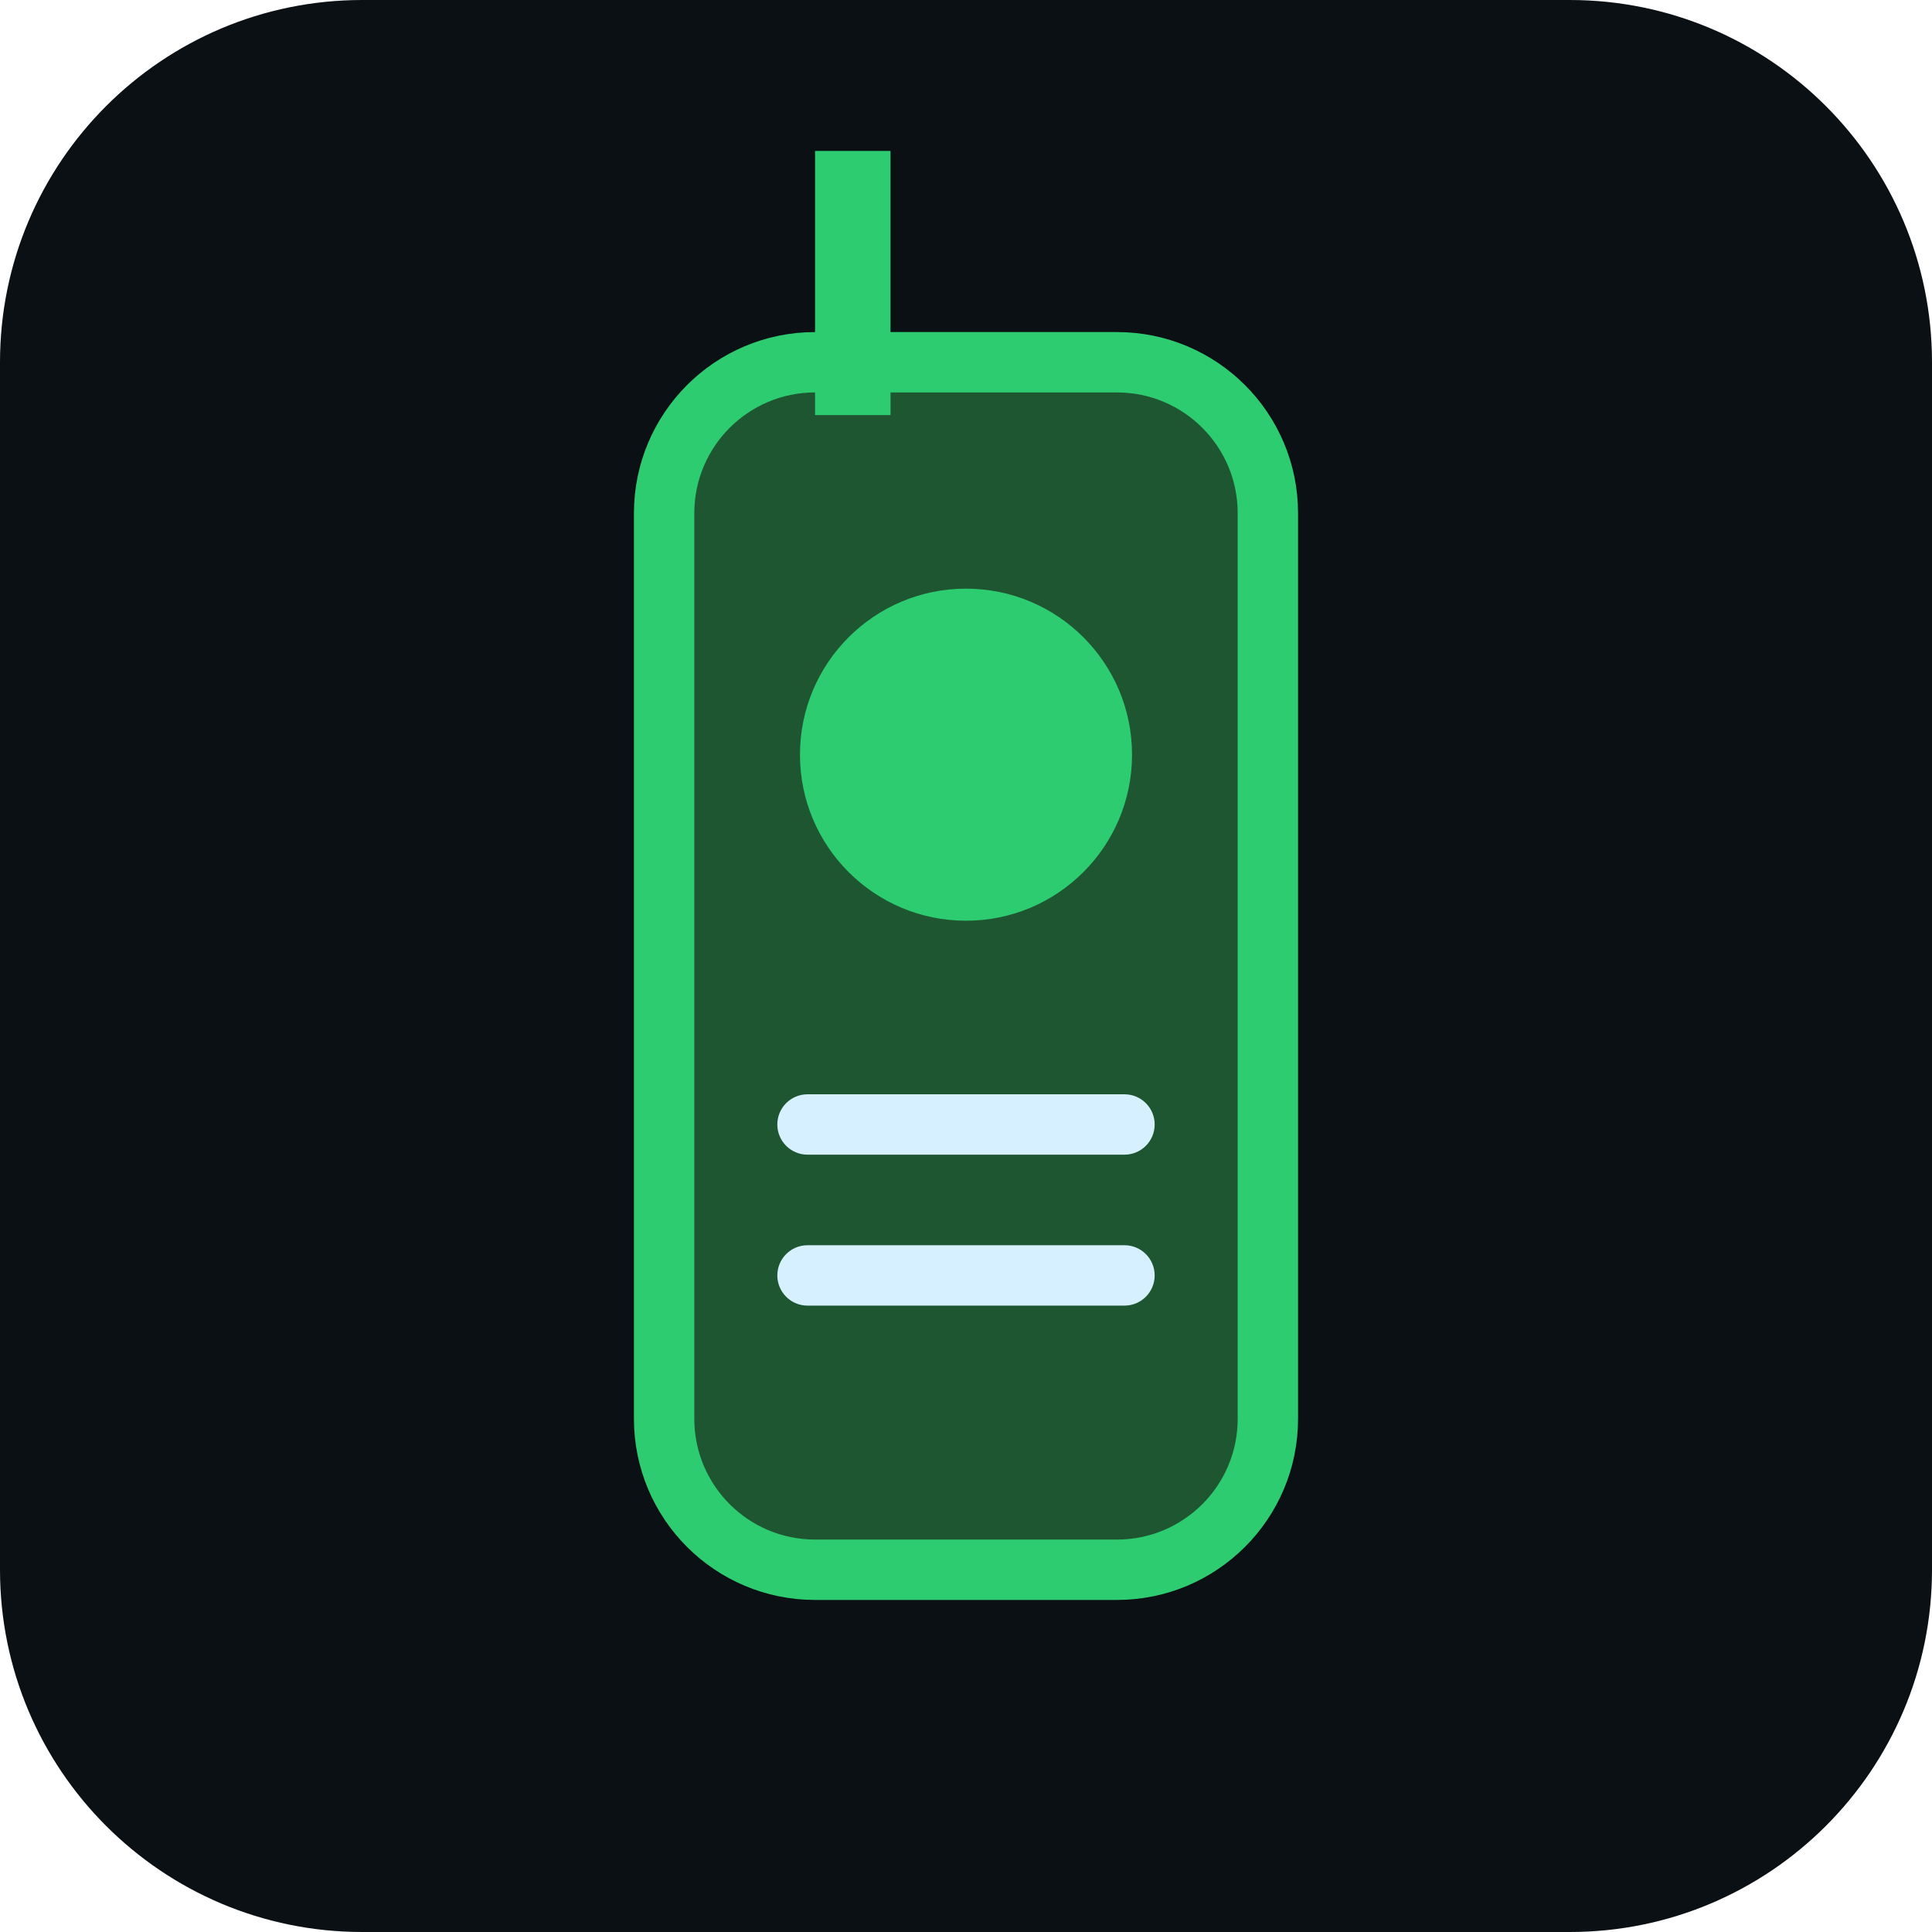
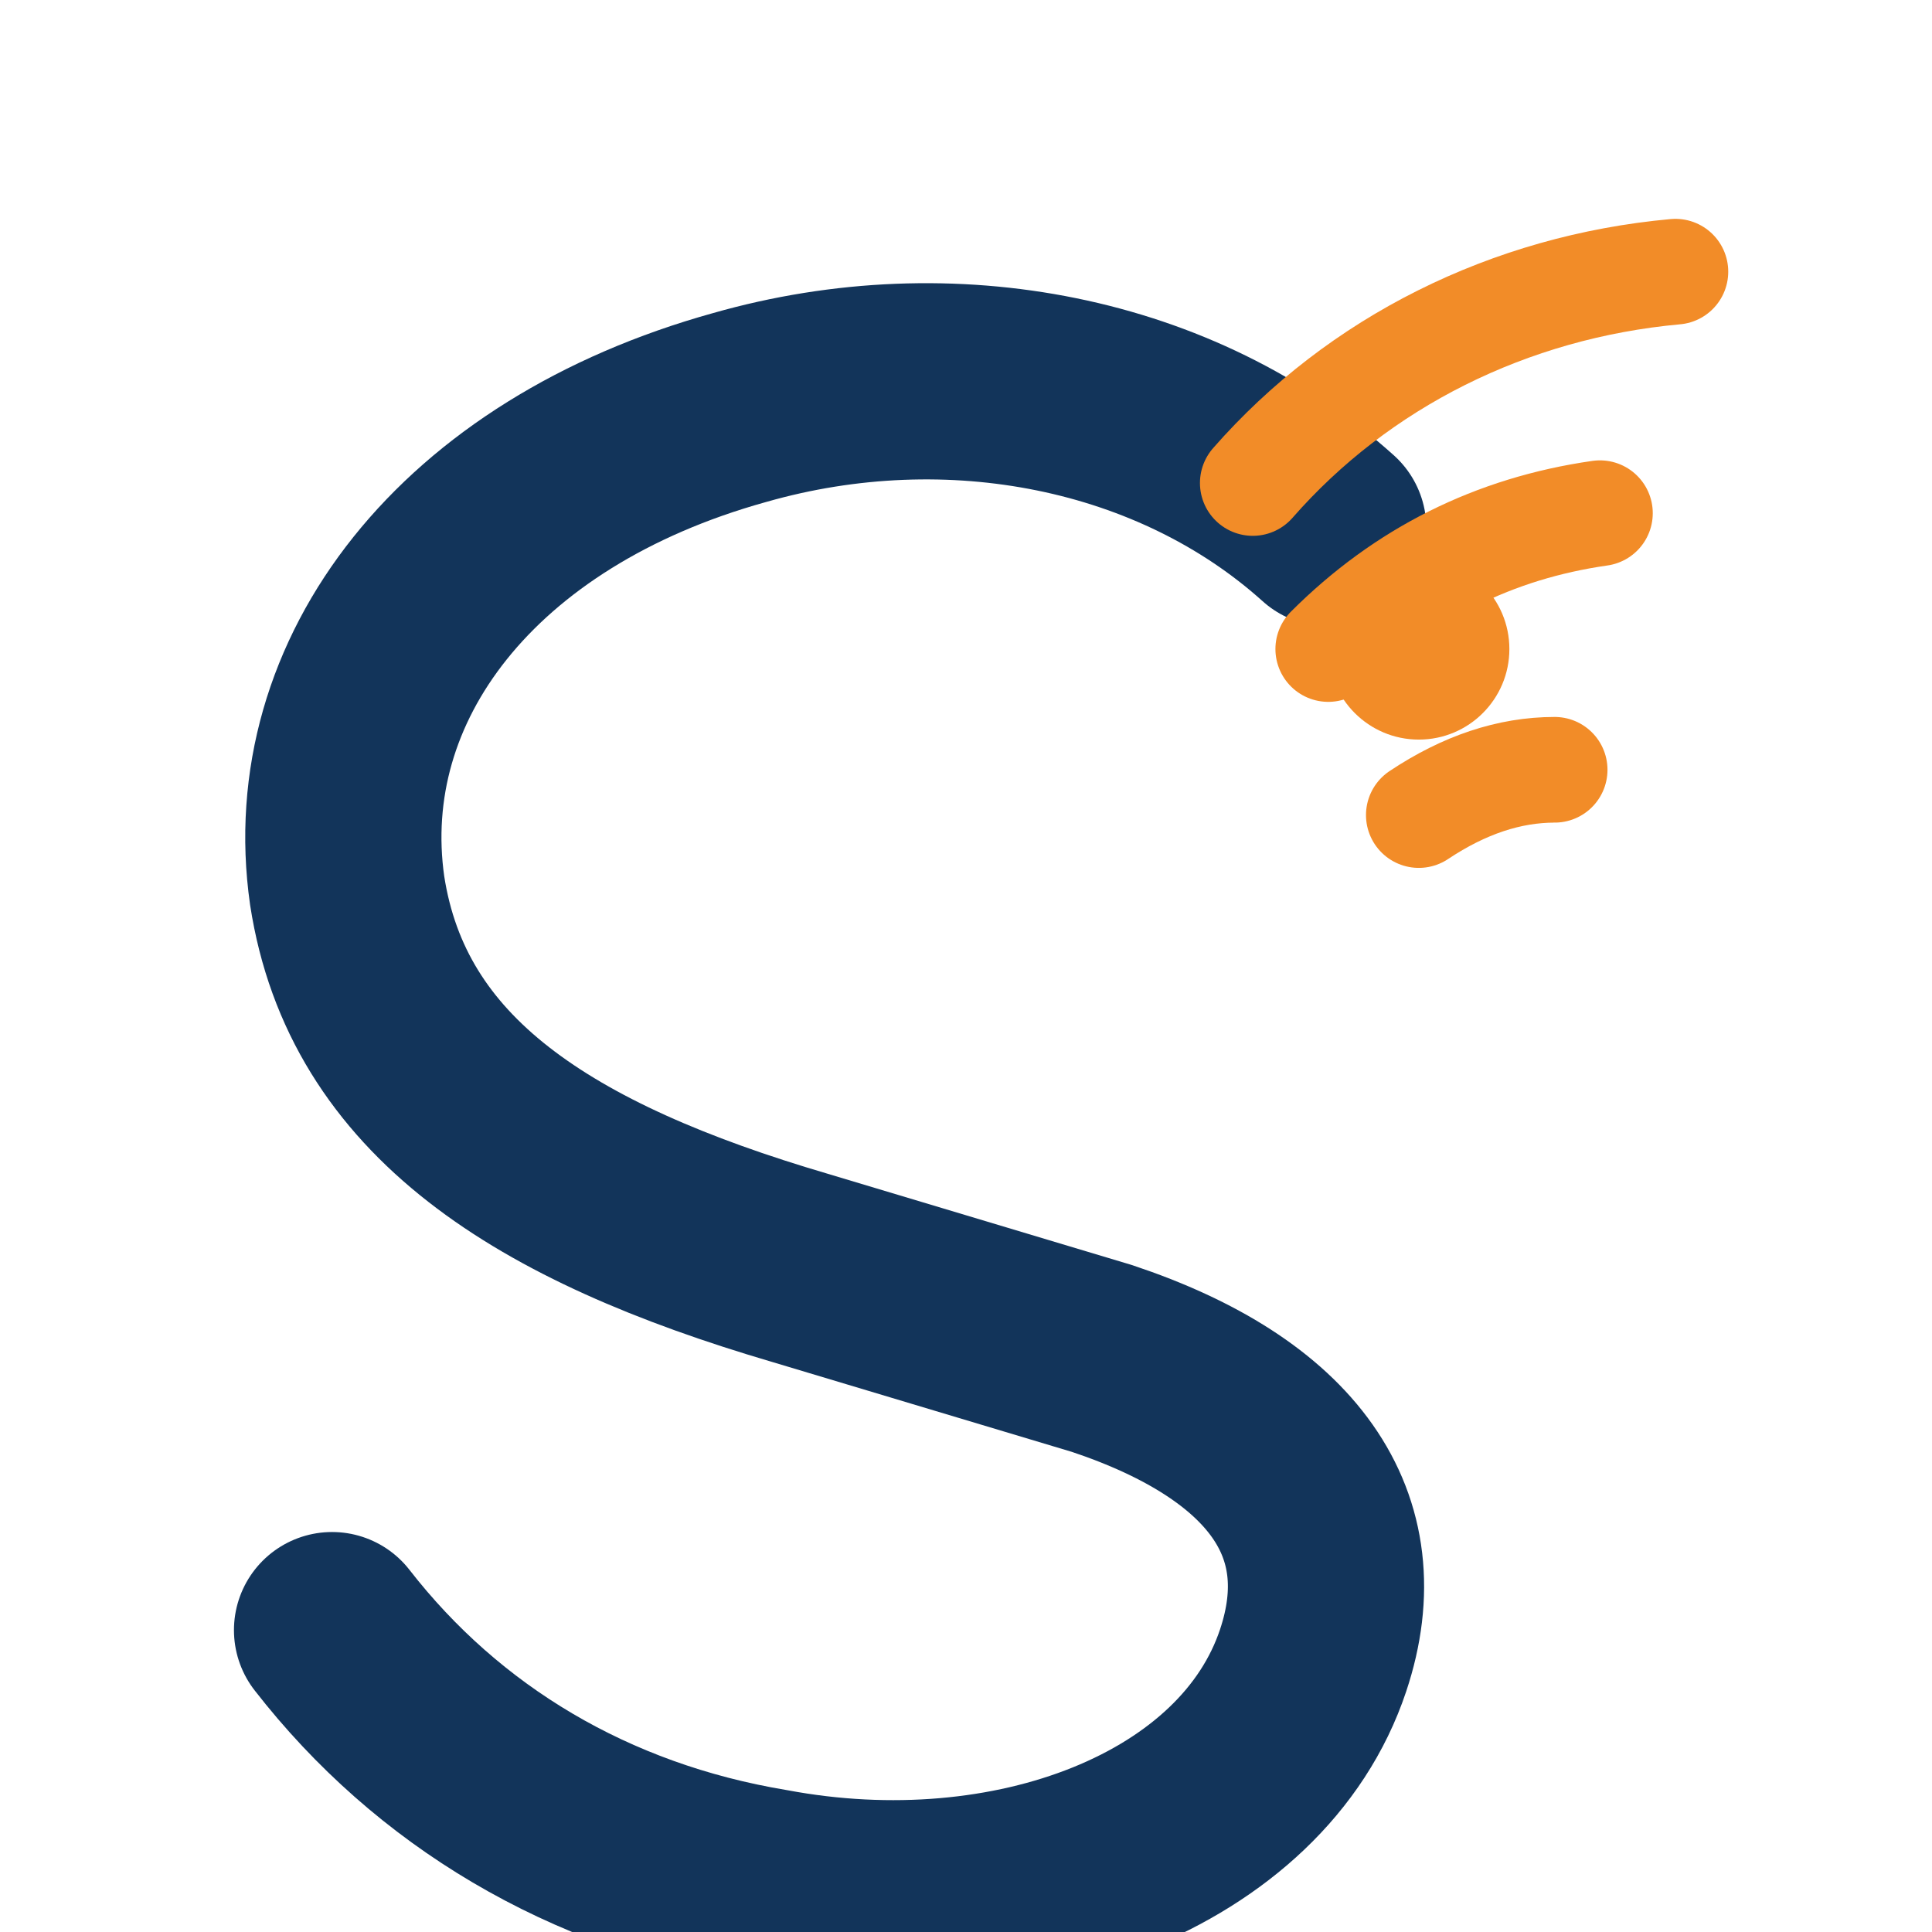
- <svg xmlns="http://www.w3.org/2000/svg" viewBox="0 0 512 512">
-   <rect width="512" height="512" rx="96" fill="#0b1015" />
-   <rect x="176" y="96" width="160" height="320" rx="40" fill="#1e5631" stroke="#2ecc71" stroke-width="16" />
-   <rect x="216" y="40" width="20" height="70" fill="#2ecc71" />
-   <circle cx="256" cy="200" r="44" fill="#2ecc71" />
-   <rect x="206" y="290" width="100" height="16" rx="8" fill="#d6f0ff" />
-   <rect x="206" y="330" width="100" height="16" rx="8" fill="#d6f0ff" />
+ <svg xmlns="http://www.w3.org/2000/svg" viewBox="0 0 128 128" role="img" aria-label="Sanket signal mark">
+   <path d="M88 35c-10-9-25-12-39-8C31 32 21 45 23 59c2 13 13 20 30 25l20 6c12 4 17 11 14 20-4 12-20 18-36 15-12-2-22-8-29-17" fill="none" stroke="#12345a" stroke-width="13" stroke-linecap="round" stroke-linejoin="round" />
+   <circle cx="94" cy="43" r="6" fill="#f28c28" />
+   <path d="M83 32c7-8 17-13 28-14M88 43c5-5 11-8 18-9M94 54c3-2 6-3 9-3" fill="none" stroke="#f28c28" stroke-width="7" stroke-linecap="round" />
</svg>
